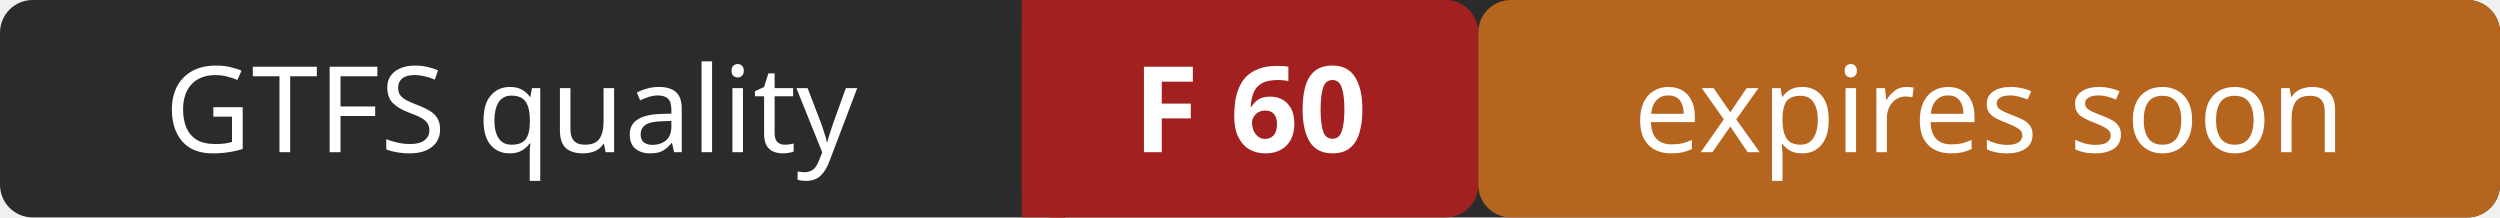
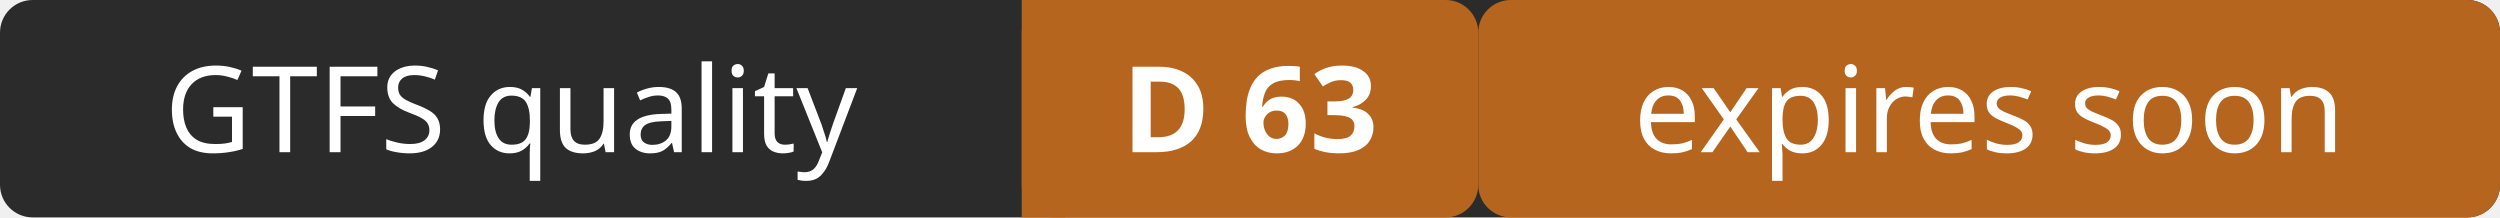
- <svg xmlns="http://www.w3.org/2000/svg" width="230" height="20" role="img" aria-label="GTFS quality: F 60 (expires soon)">
+ <svg xmlns="http://www.w3.org/2000/svg" width="230" height="20" role="img" aria-label="GTFS quality: D 63 (expires soon)">
  <rect width="230" height="20" rx="3" fill="#2b2b2b" />
-   <rect x="94" width="42" height="20" rx="3" fill="#a32020" />
-   <rect x="94" width="4" height="20" fill="#a32020" />
+   <rect x="94" width="42" height="20" rx="3" fill="#b5651d" />
+   <rect x="94" width="4" height="20" fill="#b5651d" />
  <rect x="136" width="94" height="20" rx="3" fill="#b5651d" />
  <g fill="#ffffff" font-family="Verdana,Geneva,sans-serif" font-size="11" text-anchor="middle">
    <text x="47" y="14">GTFS quality</text>
-     <text x="115" y="14" font-weight="bold">F 60</text>
+     <text x="115" y="14" font-weight="bold">D 63</text>
    <text x="183" y="14">expires soon</text>
  </g>
</svg>
